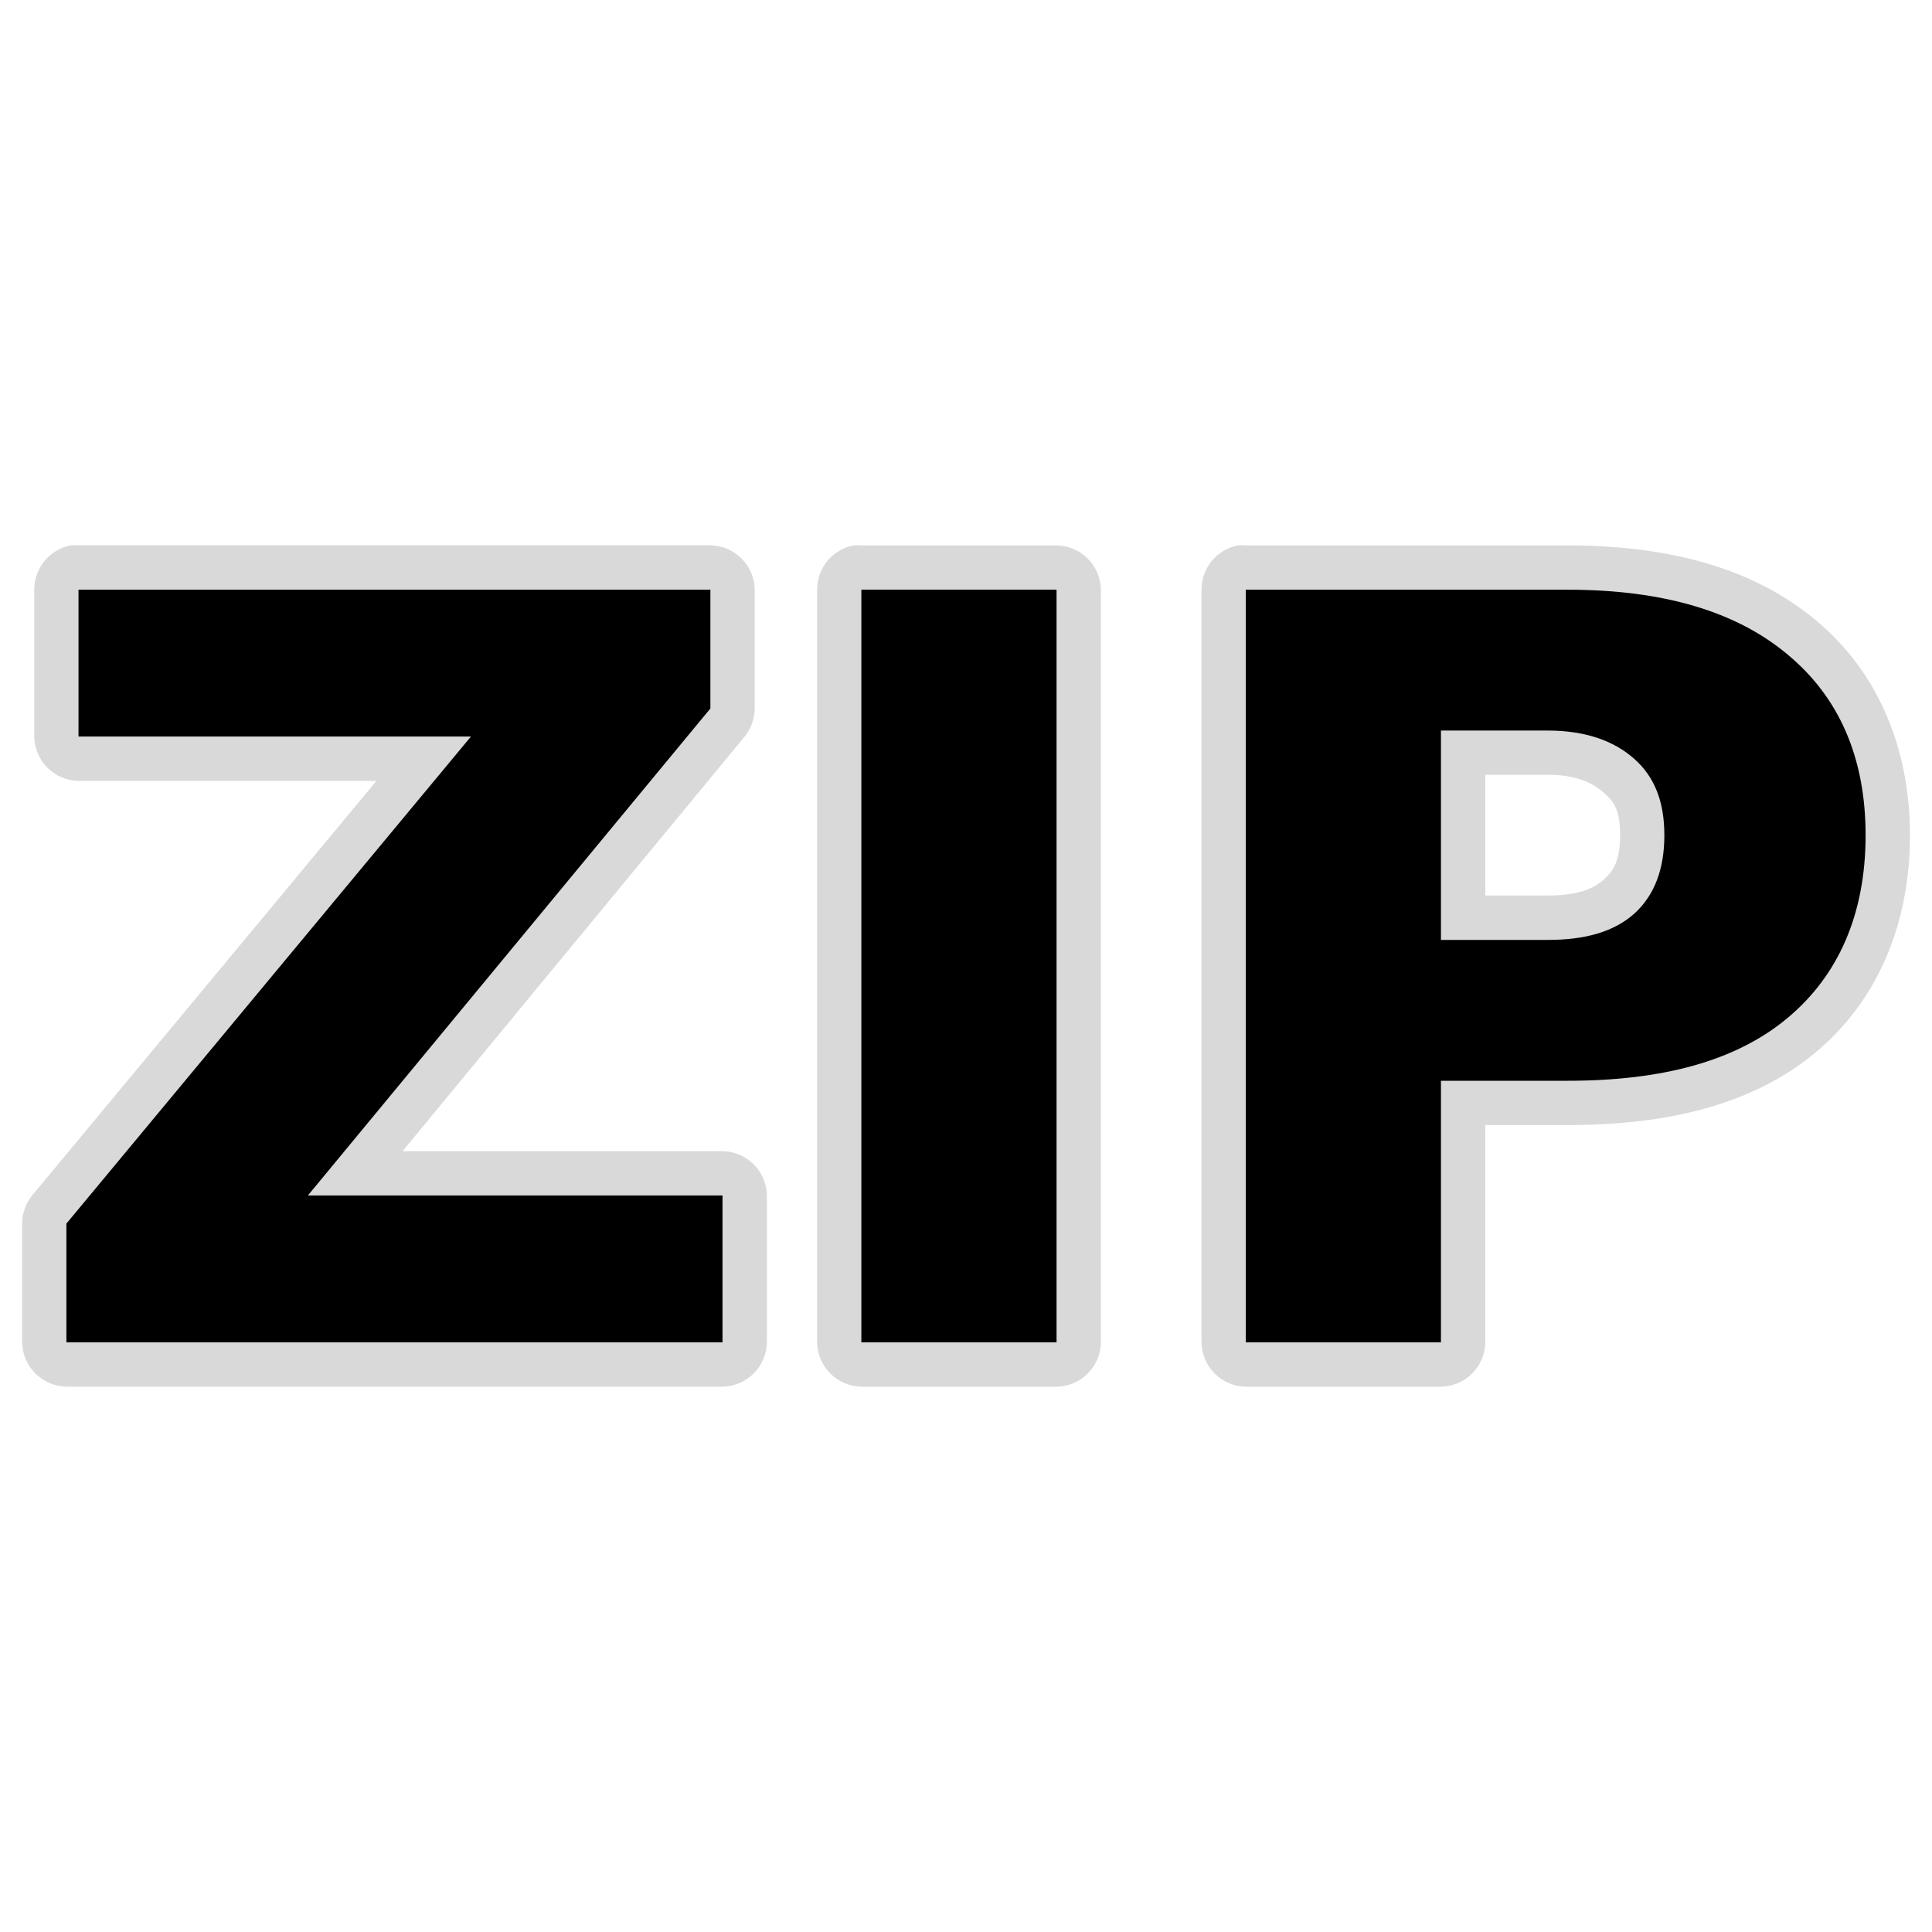
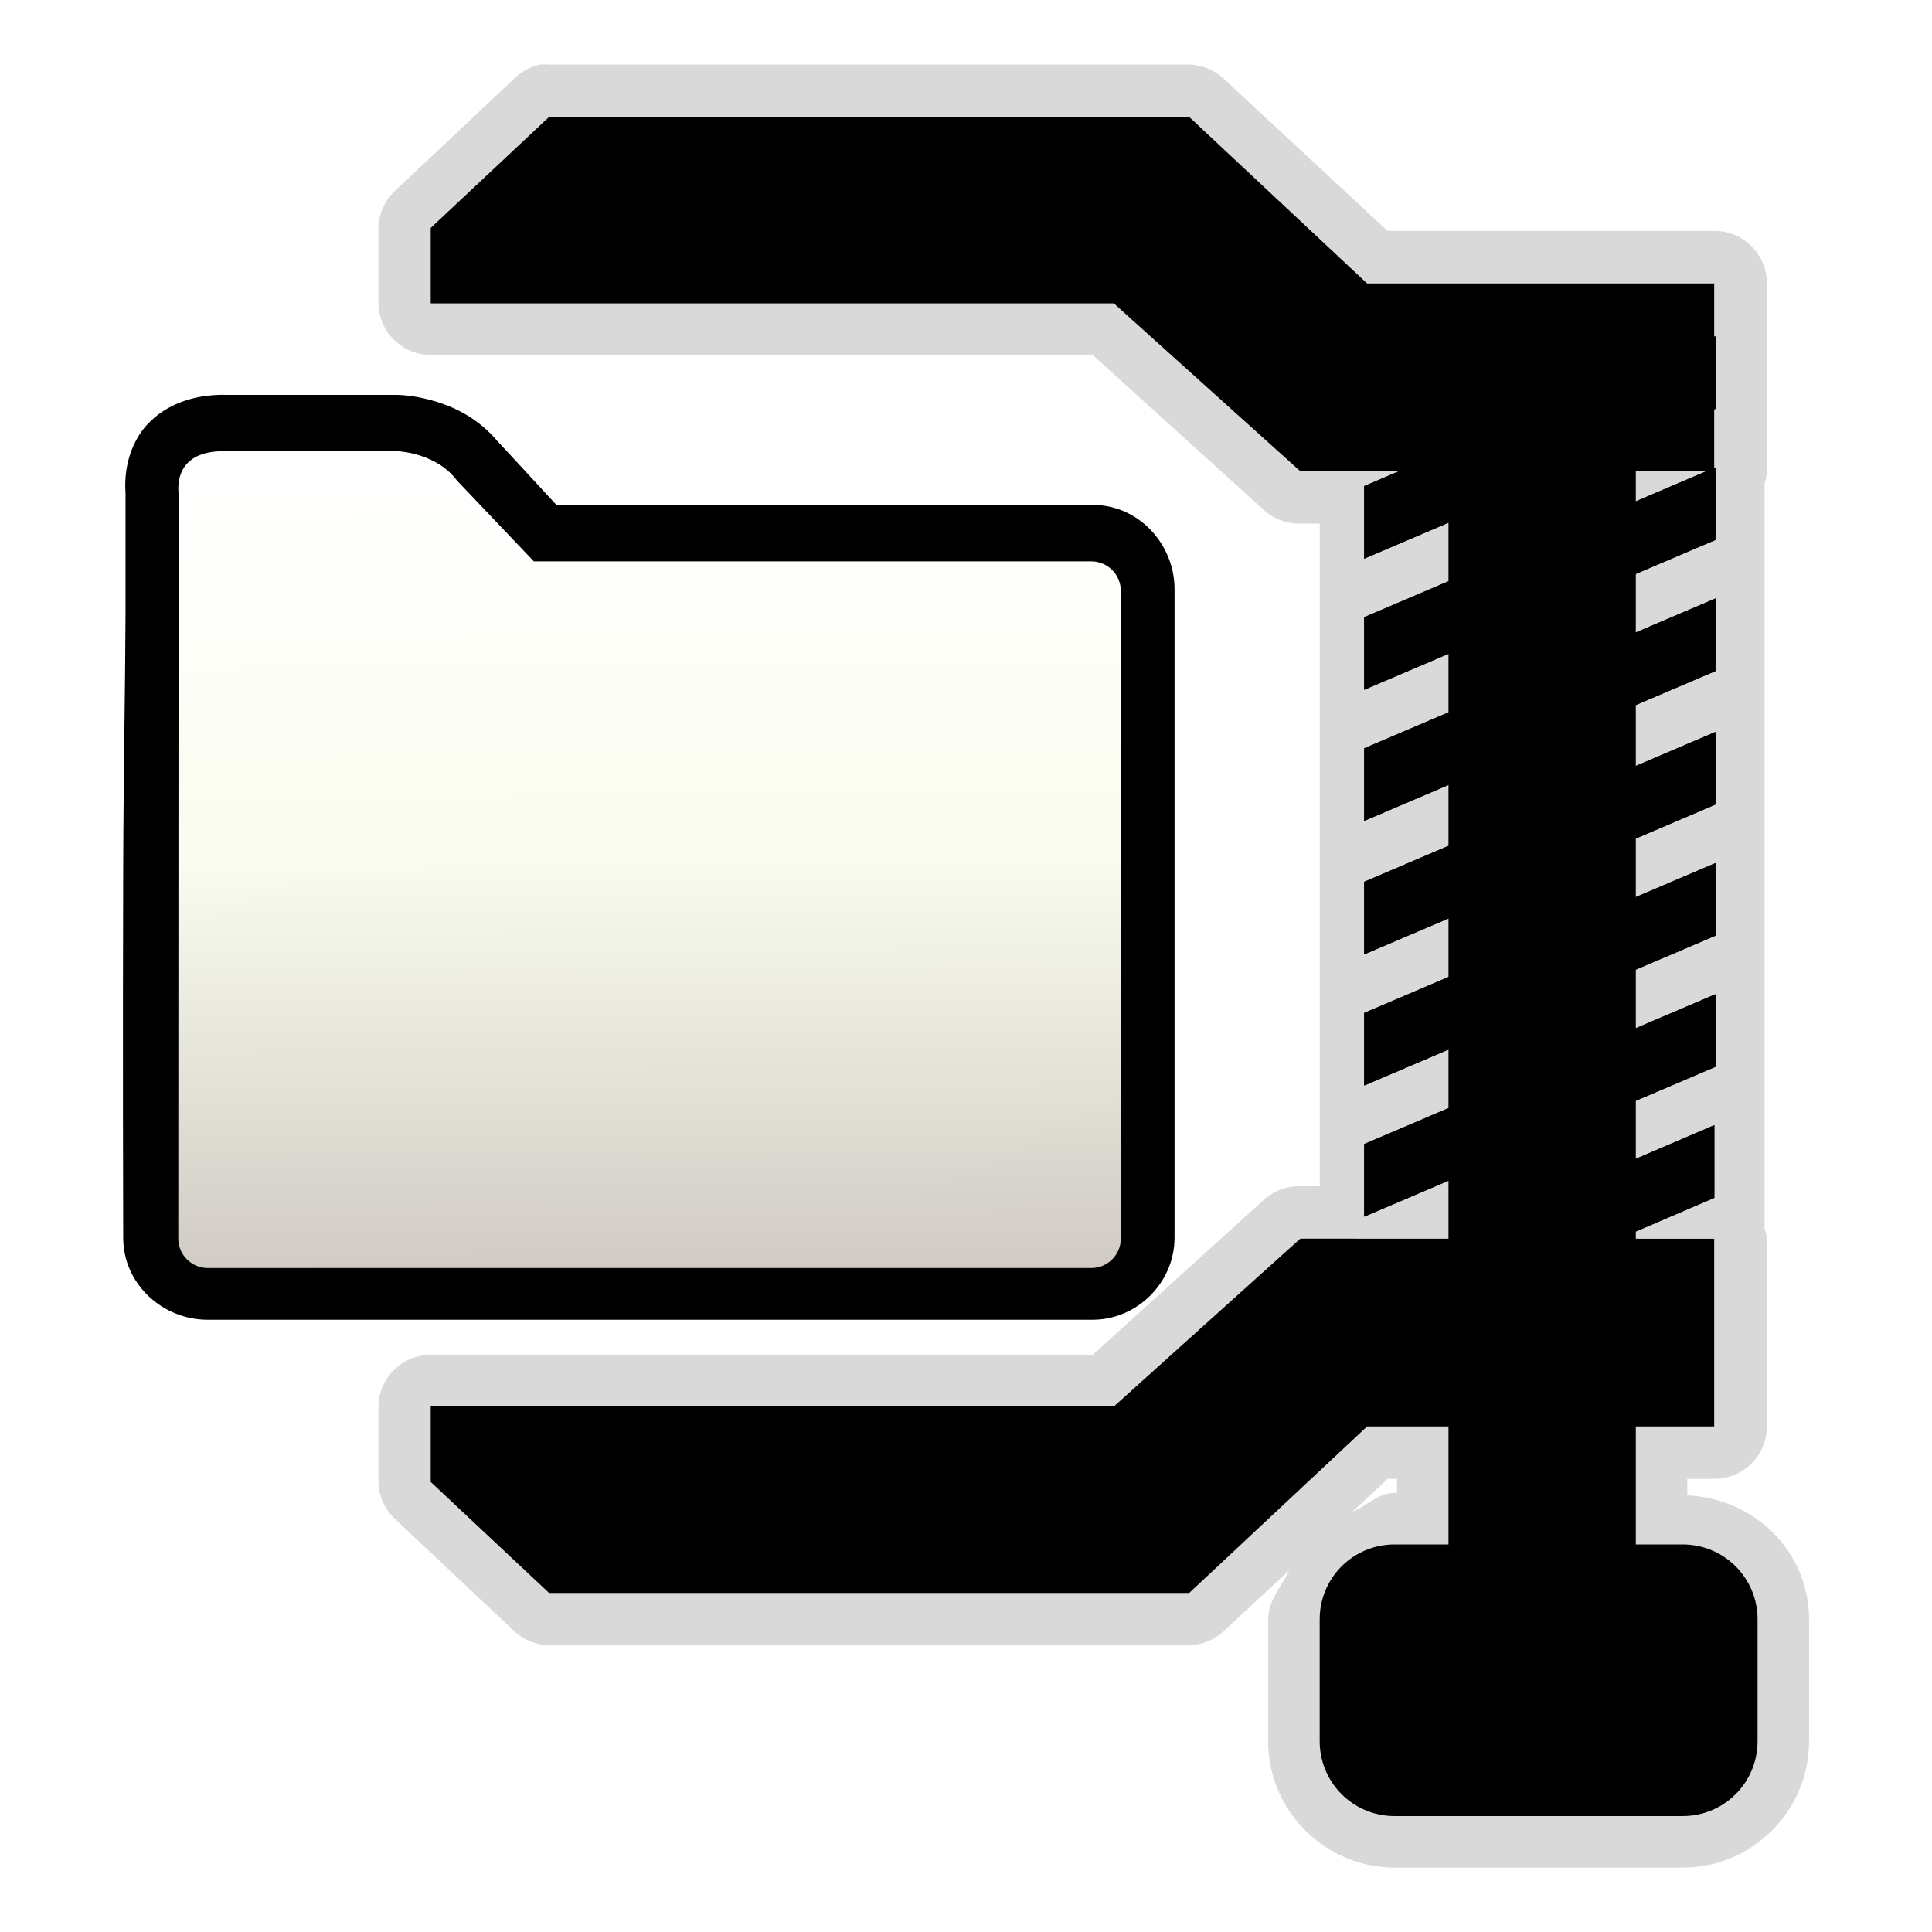
- <svg xmlns="http://www.w3.org/2000/svg" width="30" x="0px" y="0px" version="1.1" viewBox="0 0 30 30" height="30" id="Ebene_1" xml:space="preserve">
+ <svg xmlns="http://www.w3.org/2000/svg" xmlns:xlink="http://www.w3.org/1999/xlink" width="30" x="0px" y="0px" version="1.1" viewBox="0 0 30 30" height="30" id="Ebene_1" xml:space="preserve">
  <defs id="defs22">
    <linearGradient gradientTransform="matrix(1,0,0,-1,-137.48,-214.0195)" id="linearGradient3007" y1="-250.149" x1="170.481" y2="-212.014" gradientUnits="userSpaceOnUse" x2="170.481">
      <stop offset="0" style="stop-color:#D0CBC5" id="stop10" />
      <stop offset="0.503" style="stop-color:#FAFCEF" id="stop12" />
      <stop offset="0.969" style="stop-color:#FFFFFF" id="stop14" />
    </linearGradient>
    <linearGradient gradientTransform="matrix(1,0,0,-1,-137.48,-214.0195)" id="linearGradient3007-1" y1="-250.149" x1="170.481" y2="-212.014" gradientUnits="userSpaceOnUse" x2="170.481">
      <stop offset="0" style="stop-color:#D0CBC5" id="stop10-4" />
      <stop offset="0.503" style="stop-color:#FAFCEF" id="stop12-0" />
      <stop offset="0.969" style="stop-color:#FFFFFF" id="stop14-9" />
    </linearGradient>
    <linearGradient gradientTransform="matrix(1,0,0,-1,-137.48,-214.0195)" id="SVGID_1_-7" y1="-250.149" x1="170.481" y2="-212.014" gradientUnits="userSpaceOnUse" x2="170.481">
      <stop offset="0" style="stop-color:#D0CBC5" id="stop15" />
      <stop offset="0.503" style="stop-color:#FAFCEF" id="stop17" />
      <stop offset="0.969" style="stop-color:#FFFFFF" id="stop19" />
    </linearGradient>
+     <linearGradient y2="-212.014" x2="170.481" y1="-250.149" x1="170.481" gradientTransform="matrix(0.2173753,0,0,-0.2173753,-36.06454,-43.81402)" gradientUnits="userSpaceOnUse" id="linearGradient3787" xlink:href="#SVGID_1_-72" />
+     <linearGradient y2="-212.014" x2="170.481" y1="-250.149" x1="170.481" gradientTransform="matrix(1,0,0,-1,-222.98,-199.8797)" gradientUnits="userSpaceOnUse" id="linearGradient3783" xlink:href="#SVGID_1_-72" />
+     <linearGradient y2="-212.014" x2="170.481" y1="-250.149" x1="170.481" gradientTransform="matrix(1,0,0,-1,-222.98,-199.8797)" gradientUnits="userSpaceOnUse" id="linearGradient3007-4" xlink:href="#SVGID_1_-72" />
+     <linearGradient xlink:href="#SVGID_1_" id="linearGradient4410" x1="-12.892" y1="34.958" x2="-12.946" y2="26.668" gradientUnits="userSpaceOnUse" gradientTransform="translate(0,-0.200113)" />
+     <linearGradient xlink:href="#SVGID_1_" id="linearGradient4416" gradientUnits="userSpaceOnUse" gradientTransform="translate(0,-0.200113)" x1="-12.892" y1="34.958" x2="-12.946" y2="26.668" />
+     <linearGradient xlink:href="#SVGID_1_" id="linearGradient4633" gradientUnits="userSpaceOnUse" gradientTransform="matrix(1.31518,0,0,1.31518,-3.876355,-28.63288)" x1="-12.892" y1="34.958" x2="-12.946" y2="26.668" />
+     <linearGradient xlink:href="#SVGID_1_" id="linearGradient4730" gradientUnits="userSpaceOnUse" gradientTransform="matrix(1.31518,0,0,1.31518,-3.876355,-28.63288)" x1="-12.892" y1="34.958" x2="-12.946" y2="26.668" />
  </defs>
  <linearGradient gradientTransform="matrix(1,0,0,-1,-137.48,-214.0195)" id="SVGID_1_" y1="-250.149" x1="170.481" y2="-212.014" gradientUnits="userSpaceOnUse" x2="170.481">
    <stop offset="0" style="stop-color:#D0CBC5" id="stop22" />
    <stop offset="0.503" style="stop-color:#FAFCEF" id="stop24" />
    <stop offset="0.969" style="stop-color:#FFFFFF" id="stop26" />
  </linearGradient>
-   <g id="g5122">
-     <path d="m 1.094,8.469 a 0.7,0.7 0 0 0 -0.562,0.688 l 0,2.281 a 0.7,0.7 0 0 0 0.688,0.688 l 4.625,0 L 0.5,18.562 A 0.7,0.7 0 0 0 0.344,19 l 0,1.844 a 0.7,0.7 0 0 0 0.688,0.688 l 10.188,0 a 0.7,0.7 0 0 0 0.688,-0.688 l 0,-2.281 a 0.7,0.7 0 0 0 -0.688,-0.688 l -4.969,0 5.312,-6.438 A 0.7,0.7 0 0 0 11.719,11 l 0,-1.844 a 0.7,0.7 0 0 0 -0.688,-0.688 l -9.812,0 a 0.7,0.7 0 0 0 -0.125,0 z m 12.156,0 a 0.7,0.7 0 0 0 -0.562,0.688 l 0,11.688 a 0.7,0.7 0 0 0 0.688,0.688 l 3.031,0 a 0.7,0.7 0 0 0 0.688,-0.688 l 0,-11.688 a 0.7,0.7 0 0 0 -0.688,-0.688 l -3.031,0 a 0.7,0.7 0 0 0 -0.125,0 z m 5.969,0 a 0.7,0.7 0 0 0 -0.562,0.688 l 0,11.688 a 0.7,0.7 0 0 0 0.688,0.688 l 3.031,0 a 0.7,0.7 0 0 0 0.688,-0.688 l 0,-3.375 1.281,0 c 1.583,4e-6 2.884,-0.329 3.844,-1.125 0.959,-0.796 1.469,-1.99 1.469,-3.375 C 29.656,11.588 29.143,10.412 28.188,9.625 27.234,8.829 25.935,8.469 24.344,8.469 l -5,0 a 0.7,0.7 0 0 0 -0.125,0 z m 3.844,3.562 0.969,0 c 0.458,7e-6 0.703,0.129 0.875,0.281 0.162,0.144 0.25,0.271 0.25,0.656 -6e-6,0.385 -0.098,0.55 -0.25,0.688 -0.153,0.136 -0.392,0.25 -0.875,0.25 l -0.969,0 0,-1.875 z" id="path4551" style="font-size:16px;font-style:normal;font-weight:bold;line-height:125%;letter-spacing:0px;word-spacing:0px;opacity:0.15;fill:#000000;fill-opacity:1;stroke:none;font-family:Sans;-inkscape-font-specification:Sans Bold" />
-     <path d="m 1.219,9.156 0,2.281 6.094,0 L 1.031,19 l 0,1.844 10.188,0 0,-2.281 -6.438,0 6.25,-7.562 0,-1.844 -9.812,0 z m 12.156,0 0,11.688 3.031,0 0,-11.688 -3.031,0 z m 5.969,0 0,11.688 3.031,0 0,-4.062 1.969,0 c 1.484,4e-6 2.615,-0.312 3.406,-0.969 0.797,-0.661 1.219,-1.62 1.219,-2.844 -1.1e-5,-1.219 -0.422,-2.156 -1.219,-2.812 -0.792,-0.661 -1.922,-1 -3.406,-1 l -5,0 z m 3.031,2.188 1.656,0 c 0.583,9e-6 1.026,0.156 1.344,0.438 0.318,0.281 0.469,0.667 0.469,1.188 -8e-6,0.521 -0.151,0.932 -0.469,1.219 -0.318,0.281 -0.76,0.406 -1.344,0.406 l -1.656,0 0,-3.25 z" id="path4039" style="font-size:16px;font-style:normal;font-weight:bold;line-height:125%;letter-spacing:0px;word-spacing:0px;fill:#000000;fill-opacity:1;stroke:none;font-family:Sans;-inkscape-font-specification:Sans Bold" />
-     <rect y="0" x="0" height="30" width="30" id="rect5120" style="opacity:0.3;fill:none;stroke:none" />
+   <rect style="opacity:0.3;fill:none;stroke:none" id="rect5120" width="30" height="30" x="0" y="0" />
+   <path style="fill:#000000;fill-opacity:1;stroke:none;opacity:0.15" d="M 8.385,1.003 A 0.815,0.815 0 0 0 7.985,1.221 L 6.13,2.967 A 0.815,0.815 0 0 0 5.876,3.548 l 0,1.164 a 0.815,0.815 0 0 0 0.8,0.8 l 10.29,0 2.691,2.436 a 0.815,0.815 0 0 0 0.545,0.182 l 0.291,0 0,10.29 -0.291,0 a 0.815,0.815 0 0 0 -0.545,0.182 l -2.691,2.436 -10.29,0 a 0.815,0.815 0 0 0 -0.8,0.8 l 0,1.164 a 0.815,0.815 0 0 0 0.255,0.582 l 1.854,1.745 a 0.815,0.815 0 0 0 0.545,0.218 l 9.926,0 a 0.815,0.815 0 0 0 0.545,-0.218 l 1.018,-0.945 c -0.122,0.256 -0.327,0.464 -0.327,0.764 l 0,1.891 C 19.692,28.118 20.574,29 21.656,29 l 4.472,0 c 1.082,0 1.963,-0.882 1.963,-1.963 l 0,-1.891 c 0,-1.053 -0.848,-1.88 -1.891,-1.927 l 0,-0.255 0.436,0 a 0.815,0.815 0 0 0 0.8,-0.8 l 0,-2.945 a 0.815,0.815 0 0 0 -0.036,-0.145 0.815,0.815 0 0 0 0,-0.109 l 0,-11.38 a 0.815,0.815 0 0 0 0,-0.073 0.815,0.815 0 0 0 0.036,-0.182 l 0,-2.945 a 0.815,0.815 0 0 0 -0.8,-0.8 l -5.09,0 -2.545,-2.363 A 0.815,0.815 0 0 0 18.456,1.003 l -9.926,0 a 0.815,0.815 0 0 0 -0.145,0 z m 13.162,21.961 0.145,0 0,0.218 -0.036,0 c -0.258,0 -0.427,0.198 -0.654,0.291 l 0.545,-0.509 z" id="path4620" />
+   <g id="g4638" transform="matrix(1.163501,0,0,1.163501,34.56341,-0.487484)">
+     <path d="m -26.719,5.688 c -0.412,0 -0.778,0.128 -1.031,0.406 -0.181,0.2 -0.309,0.527 -0.281,0.906 8.75e-4,0.012 -0.001,0.019 0,0.031 -1.58e-4,0.006 7.4e-4,0.179 0,0.438 -7.93e-4,0.277 0.001,0.66 0,1.125 -0.003,0.929 -0.027,2.146 -0.031,3.375 -0.008,2.458 0,4.871 0,4.969 0,0.621 0.529,1.094 1.125,1.094 l 11.812,0 c 0.596,0 1.094,-0.497 1.094,-1.094 l 0,-8.656 c 0,-0.596 -0.473,-1.125 -1.094,-1.125 l -7.156,0 -0.75,-0.812 c -0.011,-0.014 -0.02,-0.018 -0.031,-0.031 -0.252,-0.304 -0.559,-0.452 -0.812,-0.531 -0.265,-0.083 -0.461,-0.092 -0.531,-0.094 l -2.312,0 z" id="path4636" style="fill:#000000;fill-opacity:1" />
+     <path style="fill:url(#linearGradient4730);fill-opacity:1" id="path5" d="m -15.141,7.911 h -7.441 L -23.606,6.834 C -23.893,6.45 -24.417,6.44 -24.417,6.44 h -2.301 c -0.639,0 -0.616,0.451 -0.605,0.573 8.57e-4,0.012 -0.004,9.936 -0.004,9.936 0,0.216 0.177,0.393 0.393,0.393 h 11.793 c 0.216,0 0.393,-0.177 0.393,-0.393 V 8.304 c 0,-0.216 -0.177,-0.393 -0.393,-0.393 z" enable-background="new    " />
+   </g>
+   <g id="g4642" style="fill:#000000;fill-opacity:1" transform="matrix(1.163501,0,0,1.163501,34.56341,-0.487484)">
+     <g style="fill:#000000;fill-opacity:1" id="g4531">
+       <g style="fill:#000000;fill-opacity:1" id="g4562">
+         <path style="fill:#000000;fill-opacity:1;stroke:none" d="m -6.812,13.688 -4.688,2 0,0.969 4.688,-2 0,-0.969 z" id="path4560" />
+         <path style="fill:#000000;fill-opacity:1;stroke:none" d="m -6.812,11.938 -4.688,2 0,0.969 4.688,-2 0,-0.969 z" id="path4558" />
+         <path style="fill:#000000;fill-opacity:1;stroke:none" d="m -6.812,10.188 -4.688,2 0,0.969 4.688,-2 0,-0.969 z" id="path4556" />
+         <path style="fill:#000000;fill-opacity:1;stroke:none" d="m -6.812,8.406 -4.688,2 0,0.969 4.688,-2 0,-0.969 z" id="path4554" />
+         <path style="fill:#000000;fill-opacity:1;stroke:none" d="m -6.812,6.656 -4.688,2 0,0.969 4.688,-2 0,-0.969 z" id="path4552" />
+         <path style="fill:#000000;fill-opacity:1;stroke:none" d="m -6.812,4.906 -4.688,2 0,0.969 4.688,-2 0,-0.969 z" id="path4549" />
+         <path style="fill:#000000;fill-opacity:1;stroke:none" d="m -11.491,17.435 4.664,-2 0,0.97 -4.664,2 z" id="path4547" />
+         <path style="fill:#000000;fill-opacity:1;stroke:none" d="m -12.353,6.708 -2.488,-2.24 -9.117,0 0,-1.007 1.579,-1.481 8.544,0 2.374,2.222 4.632,0 0,2.505 z" id="path4545" />
+         <path style="fill:#000000;fill-opacity:1;stroke:none" d="m -10.375,6.656 0,14.375 -0.719,0 c -0.554,0 -1,0.446 -1,1 l 0,1.625 c 0,0.554 0.446,1 1,1 l 3.844,0 c 0.554,0 1,-0.446 1,-1 l 0,-1.625 c 0,-0.554 -0.446,-1 -1,-1 l -0.625,0 0,-14.375 -2.5,0 z" id="path4543" />
+         <path style="fill:#000000;fill-opacity:1;stroke:none" d="m -12.353,16.95 -2.488,2.24 -9.117,0 0,1.007 1.579,1.481 8.544,0 2.374,-2.222 4.632,0 0,-2.505 z" id="path4032" />
+       </g>
+     </g>
+     <path d="m -11.491,17.435 4.664,-2 0,0.97 -4.664,2 z M -6.812,4.906 l -4.688,2 0,0.969 4.688,-2 0,-0.969 z m 0,1.75 -4.688,2 0,0.969 4.688,-2 0,-0.969 z m 0,1.75 -4.688,2 0,0.969 4.688,-2 0,-0.969 z m 0,1.781 -4.688,2 0,0.969 4.688,-2 0,-0.969 z m 0,1.75 -4.688,2 0,0.969 4.688,-2 0,-0.969 z m 0,1.75 -4.688,2 0,0.969 4.688,-2 0,-0.969 z" style="fill:#000000;fill-opacity:1;stroke:none" id="path4590" />
  </g>
</svg>
